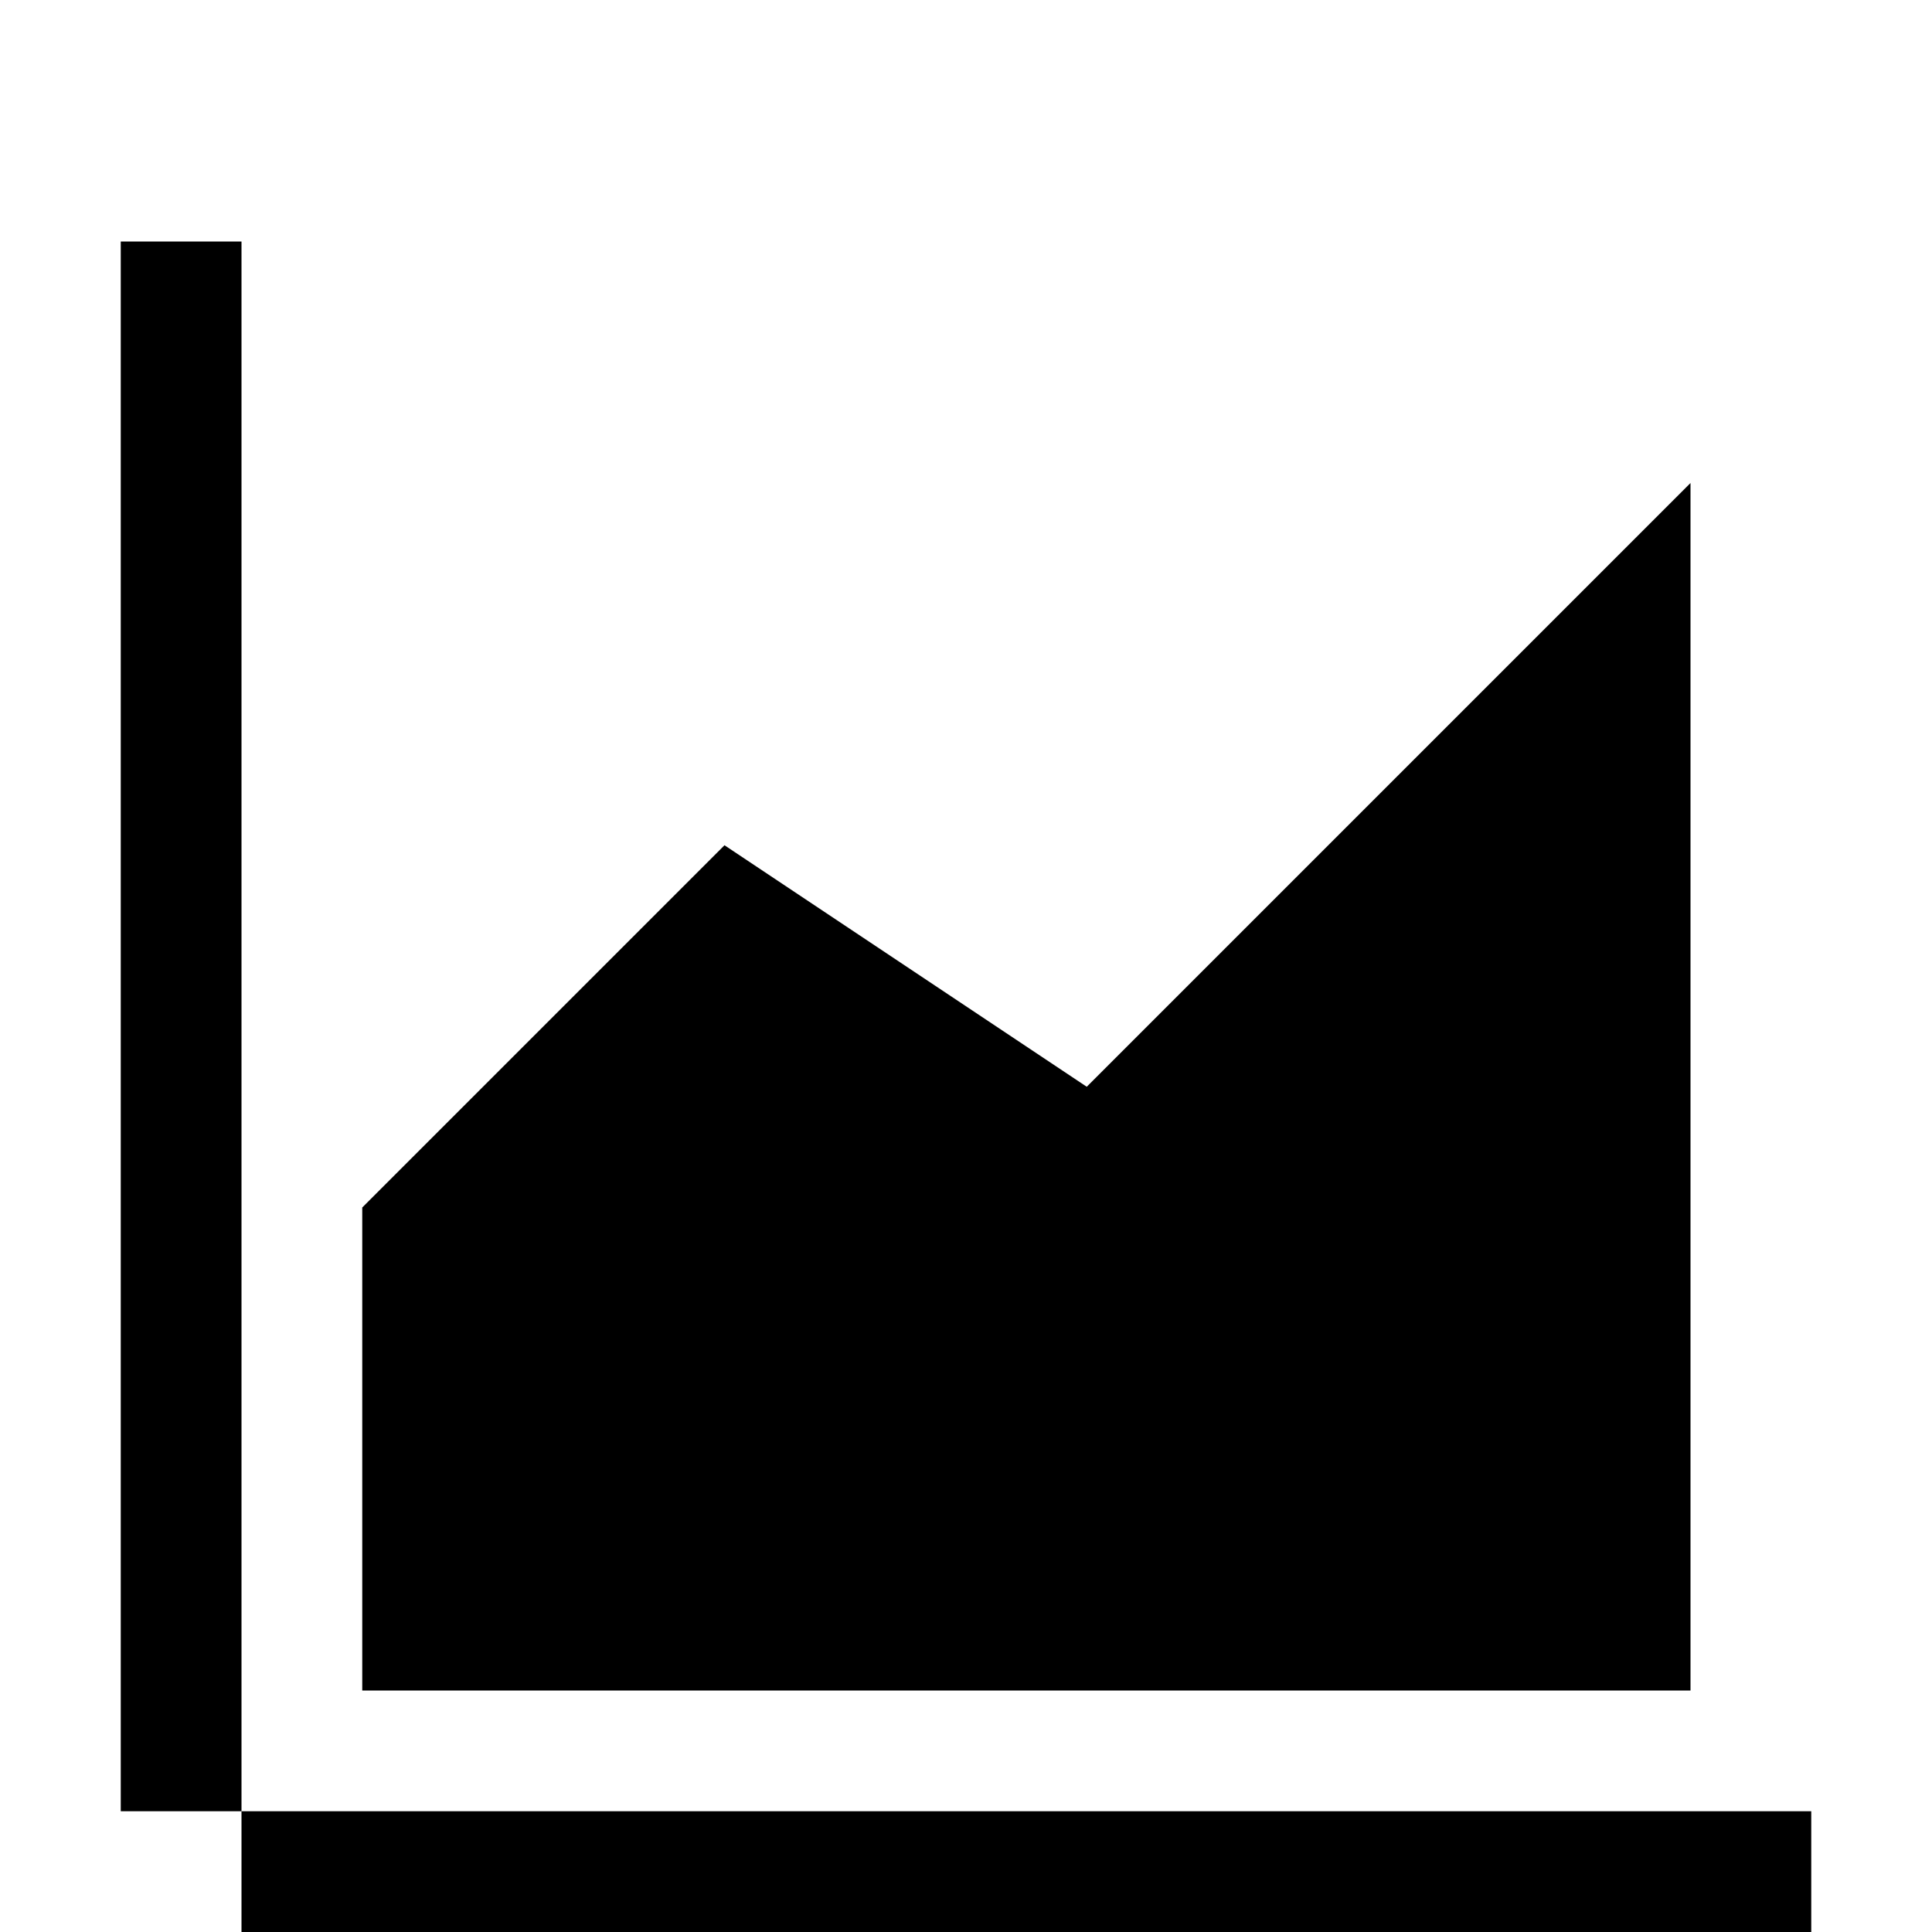
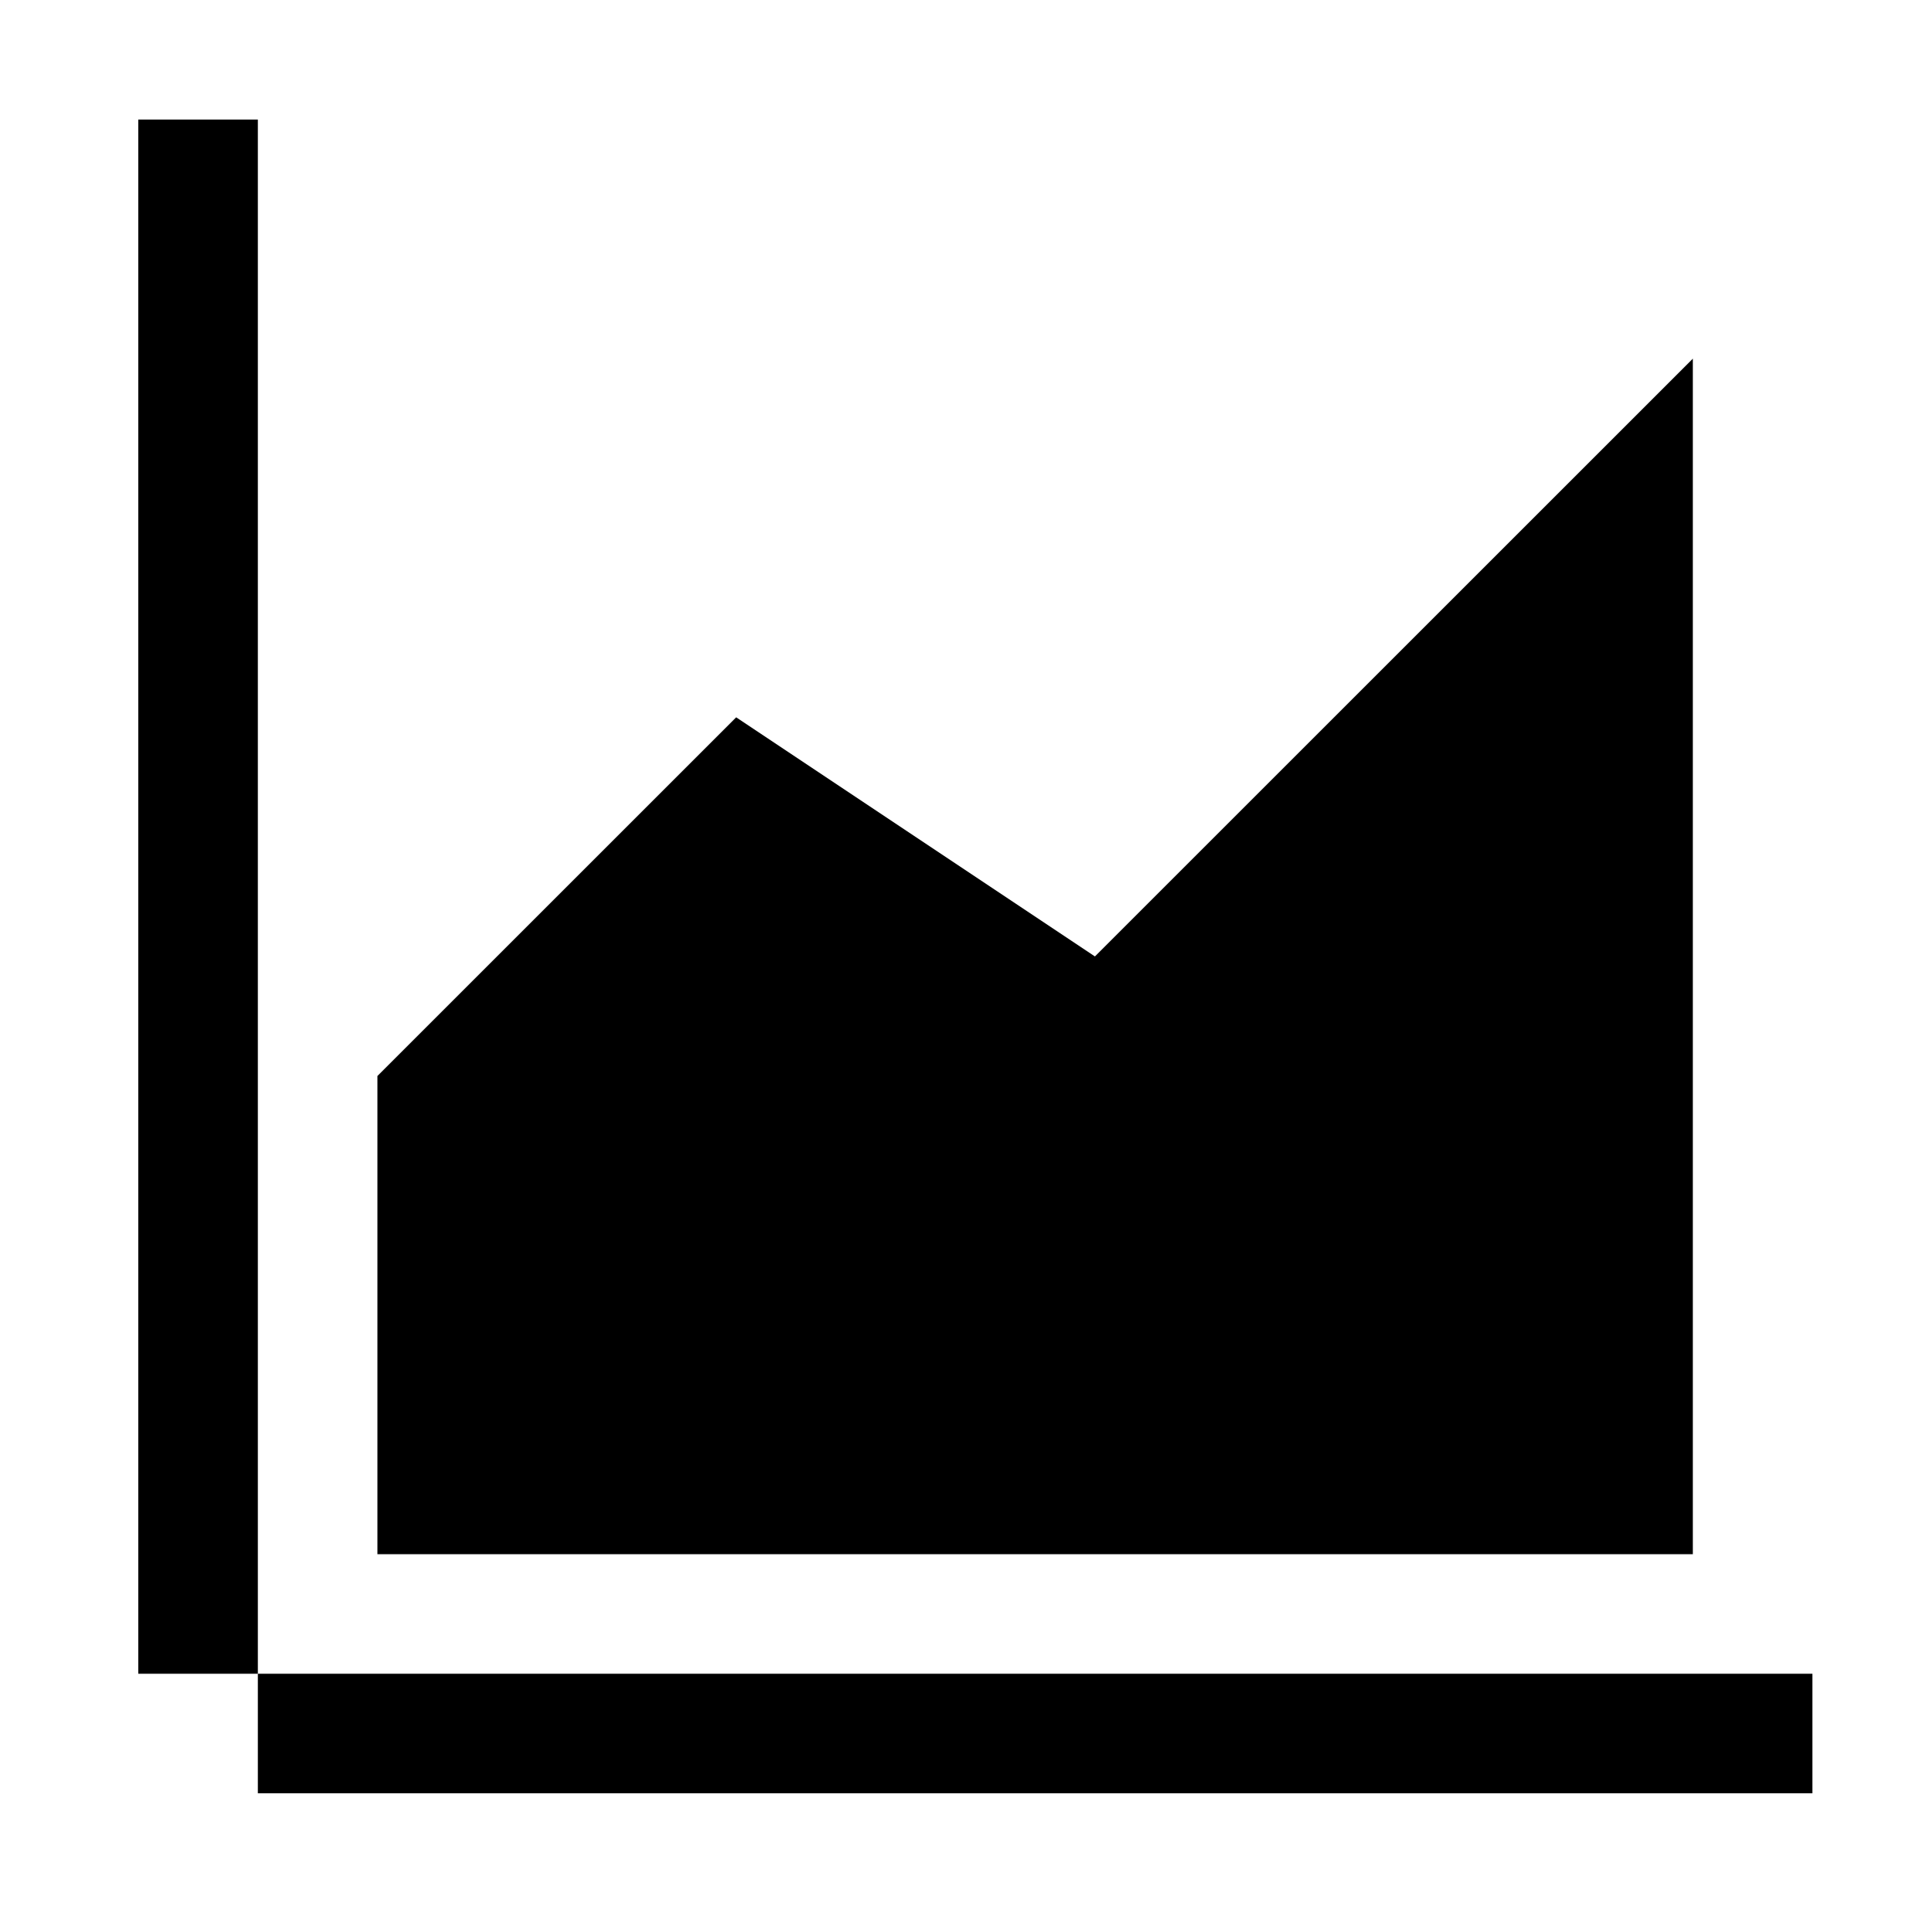
- <svg xmlns="http://www.w3.org/2000/svg" version="1.1" viewBox="0 -64 1024 1024">
+ <svg xmlns="http://www.w3.org/2000/svg" version="1.1" viewBox="-10 0 1034 1024">
  <g transform="matrix(1 0 0 -1 0 960)">
    <path fill="currentColor" d="M64 64h896v-64h-896v64zM64 896v-896h64v896h-64zM192 384l192 192l192 -128l320 320v-640h-704v256z" />
  </g>
</svg>
